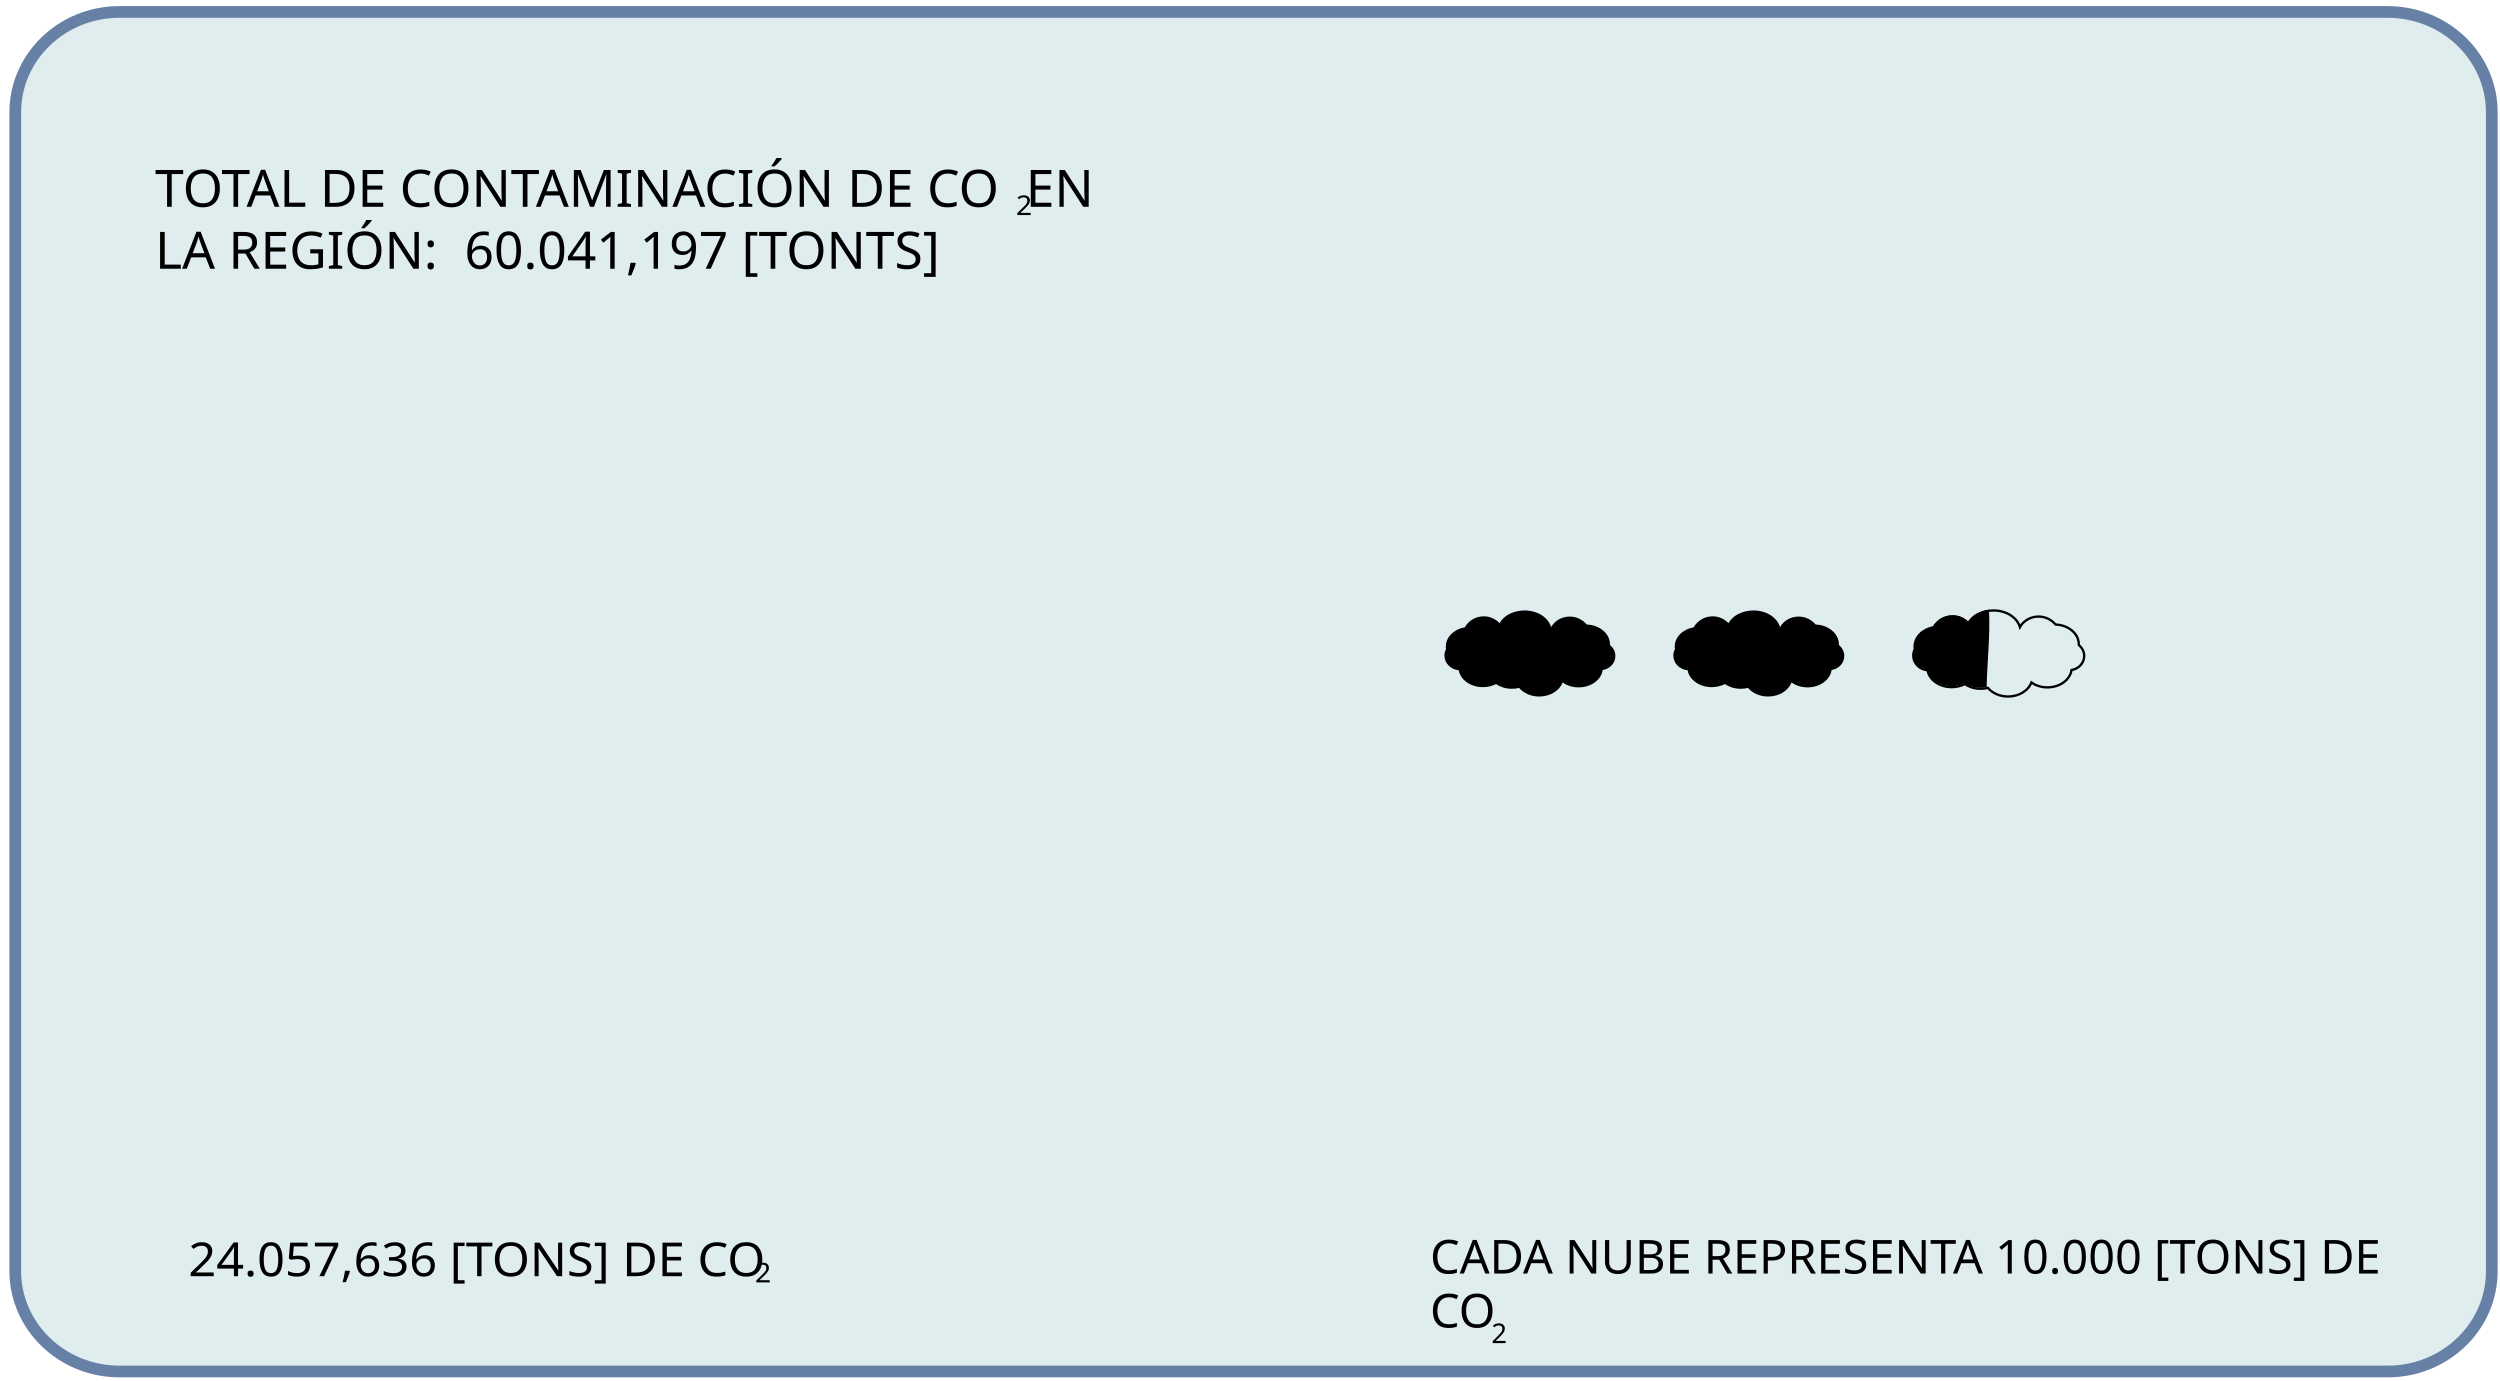
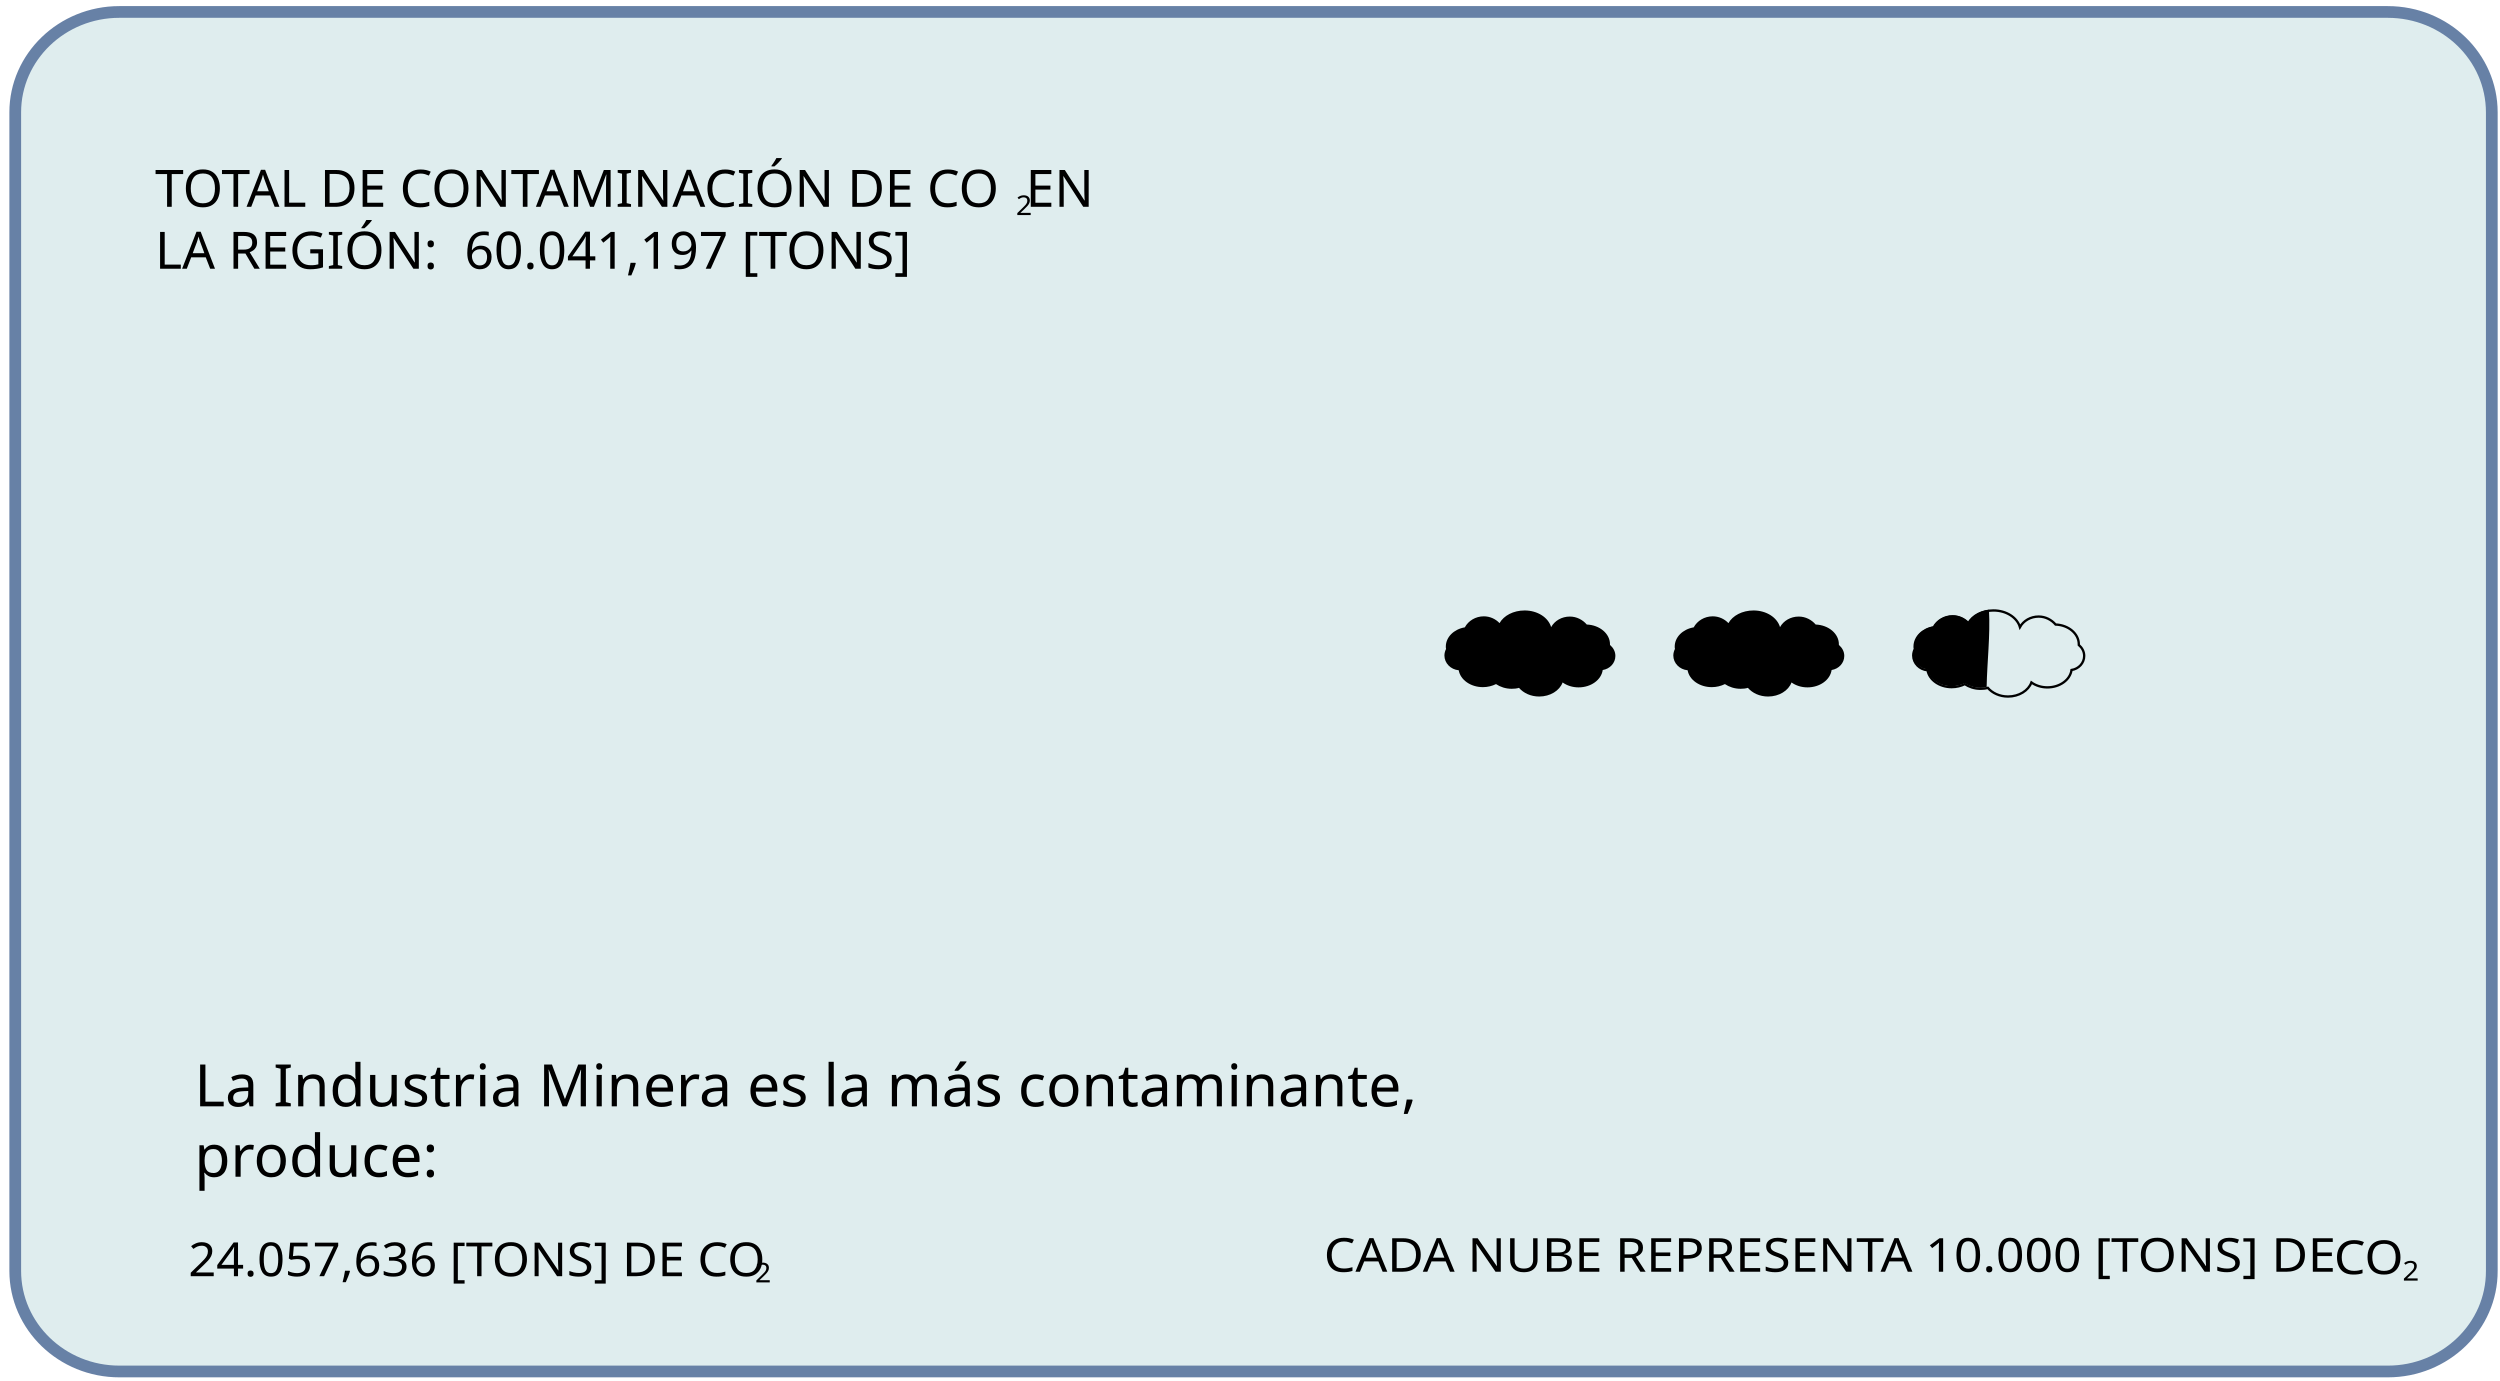
<svg xmlns="http://www.w3.org/2000/svg" version="1.1" id="Capa_1" x="0px" y="0px" viewBox="0 0 1066 588.7" style="enable-background:new 0 0 1066 588.7;" xml:space="preserve">
  <style type="text/css">
- 	.st0{opacity:0.8;fill:#D7E9EA;stroke:#416190;stroke-width:5;stroke-miterlimit:10;}
+ 	.st0{opacity:0.8;fill:#D7E9EA;stroke:#416190;stroke-width:5;stroke-miterlimit:10;enable-background:new    ;}
	.st1{fill:none;}
	.st2{font-family:'Tahoma';}
	.st3{font-size:20px;}
	.st4{font-size:11.66px;}
	.st5{fill:none;stroke:#000000;stroke-miterlimit:10;}
	.st6{font-family:'Tahoma-Bold';}
	.st7{font-size:22px;}
+ 	.st8{font-family:'MyriadPro-Regular';}
+ 	.st9{font-size:25px;}
</style>
  <path class="st0" d="M1018.2,584.8H50.9c-24.5,0-44.4-19.2-44.4-42.9v-494c0-23.6,19.9-42.8,44.4-42.8h967.2  c24.6,0,44.4,19.2,44.4,42.8v494C1062.6,565.6,1042.6,584.8,1018.2,584.8z" />
  <rect x="71" y="531.9" class="st1" width="445.3" height="88.2" />
  <text transform="matrix(1.0374 0 0 1 74.939 544.1602)" class="st2 st3"> 24.057,636 [TONS] DE CO</text>
  <text transform="matrix(1.0374 0 0 1 321.9307 546.8203)" class="st2 st4">2</text>
  <text transform="matrix(1.0374 0 0 1 356.5342 547.1602)" class="st2 st3">        </text>
  <rect x="609.8" y="534.8" class="st1" width="429.2" height="88.2" />
-   <text transform="matrix(1 0 0 1 609.7698 543.0476)" class="st2 st3">CADA NUBE REPRESENTA 10.000 [TONS] DE </text>
-   <text transform="matrix(1 0 0 1 609.7698 566.0476)" class="st2 st3">CO</text>
-   <text transform="matrix(1 0 0 1 635.9316 572.708)" class="st2 st4">2</text>
  <text transform="matrix(1 0 0 1 786.4003 580.7078)" class="st2 st3">        </text>
  <path class="st1" d="M689.4,442.1c4-6.1,3.6-14.2-1-20" />
  <g>
    <path d="M688.8,279.7c0-1.9-0.9-3.5-2.3-4.7c0-0.1,0-0.2,0-0.3c0-4.5-4.4-8.2-9.9-8.4c-1.7-2-4.3-3.4-7.2-3.4c-3.5,0-6.5,1.8-8,4.5   c-1.2-4.1-5.8-7.1-11.3-7.1c-4.8,0-8.9,2.2-10.7,5.4c-1.7-1.8-4.1-2.9-6.7-2.9c-3.5,0-6.6,1.9-8.1,4.7c-4.7,0.8-8.1,4.2-8.1,8.2   c0,0.3,0,0.7,0.1,1c-0.4,0.8-0.7,1.8-0.7,2.8c0,3.3,2.7,6,6.1,6.3c0.7,4.1,5.1,7.2,10.3,7.2c2,0,4-0.5,5.6-1.3c1.8,1.2,4.1,2,6.7,2   c1.1,0,2.1-0.1,3.1-0.4c1.9,2.2,5,3.7,8.6,3.7c4.7,0,8.7-2.5,10-6c1.8,1.3,4.2,2.1,6.8,2.1c5.3,0,9.7-3.2,10.3-7.4   C686.5,285.2,688.8,282.7,688.8,279.7z" />
  </g>
  <g>
    <path d="M786.4,279.7c0-1.9-0.9-3.5-2.3-4.7c0-0.1,0-0.2,0-0.3c0-4.5-4.4-8.2-9.9-8.4c-1.7-2-4.3-3.4-7.2-3.4c-3.5,0-6.5,1.8-8,4.5   c-1.2-4.1-5.8-7.1-11.3-7.1c-4.8,0-8.9,2.2-10.7,5.4c-1.7-1.8-4.1-2.9-6.7-2.9c-3.5,0-6.6,1.9-8.1,4.7c-4.7,0.8-8.1,4.2-8.1,8.2   c0,0.3,0,0.7,0.1,1c-0.4,0.8-0.7,1.8-0.7,2.8c0,3.3,2.7,6,6.1,6.3c0.7,4.1,5.1,7.2,10.3,7.2c2,0,4-0.5,5.6-1.3c1.8,1.2,4.1,2,6.7,2   c1.1,0,2.1-0.1,3.1-0.4c1.9,2.2,5,3.7,8.6,3.7c4.7,0,8.7-2.5,10-6c1.8,1.3,4.2,2.1,6.8,2.1c5.3,0,9.7-3.2,10.3-7.4   C784.1,285.2,786.4,282.7,786.4,279.7z" />
  </g>
  <g>
    <path class="st5" d="M888.7,279.7c0-1.9-0.9-3.5-2.3-4.7c0-0.1,0-0.2,0-0.3c0-4.5-4.4-8.2-9.9-8.4c-1.7-2-4.3-3.4-7.2-3.4   c-3.5,0-6.5,1.8-8,4.5c-1.2-4.1-5.8-7.1-11.3-7.1c-4.8,0-8.9,2.2-10.7,5.4c-1.7-1.8-4.1-2.9-6.7-2.9c-3.5,0-6.6,1.9-8.1,4.7   c-4.7,0.8-8.1,4.2-8.1,8.2c0,0.3,0,0.7,0.1,1c-0.4,0.8-0.7,1.8-0.7,2.8c0,3.3,2.7,6,6.1,6.3c0.7,4.1,5.1,7.2,10.3,7.2   c2,0,4-0.5,5.6-1.3c1.8,1.2,4.1,2,6.7,2c1.1,0,2.1-0.1,3.1-0.4c1.9,2.2,5,3.7,8.6,3.7c4.7,0,8.7-2.5,10-6c1.8,1.3,4.2,2.1,6.8,2.1   c5.3,0,9.7-3.2,10.3-7.4C886.4,285.2,888.7,282.7,888.7,279.7z" />
  </g>
  <g>
    <path d="M848.1,260c-3.9,0.5-7.2,2.5-8.8,5.3c-1.7-1.8-4.1-2.9-6.7-2.9c-3.5,0-6.6,1.9-8.1,4.7c-4.7,0.8-8.1,4.2-8.1,8.2   c0,0.3,0,0.7,0.1,1c-0.4,0.8-0.7,1.8-0.7,2.8c0,3.3,2.7,6,6.1,6.3c0.7,4.1,5.1,7.2,10.3,7.2c2,0,4-0.5,5.6-1.3c1.8,1.2,4.1,2,6.7,2   c0.9,0,1.8-0.1,2.6-0.3C847.3,282.1,848.7,271,848.1,260z" />
  </g>
  <text transform="matrix(1 0 0 1 66.1172 88.1917)" class="st6 st7">TOTAL DE CONTAMINACIÓN DE CO  EN </text>
-   <text transform="matrix(1 0 0 1 66.1172 114.5916)" class="st6 st7">LA REGIÓN:  60.041,197 [TONTS]</text>
+   <text transform="matrix(1 0 0 1 66.1172 114.5916)" class="st6 st7">LA REGIÓN:  60.041,197 [TONS]</text>
  <text transform="matrix(1.0374 0 0 1 433.1953 91.708)" class="st6 st4">2</text>
+   <text transform="matrix(1.0645 0 0 1 564.5002 542.2739)" class="st2 st3">CADA NUBE REPRESENTA 10.000 [TONS] DE </text>
+   <text transform="matrix(1.0645 0 0 1 995.1926 543.2739)" class="st2 st3">CO</text>
+   <text transform="matrix(1.0645 0 0 1 1024.427 546.0464)" class="st2 st4">2</text>
+   <rect x="82.9" y="454" class="st1" width="460.1" height="51.5" />
+   <text transform="matrix(1 0 0 1 82.9131 471.75)">
+     <tspan x="0" y="0" class="st8 st9">La Industria Minera es la más contaminante,</tspan>
+     <tspan x="0" y="30" class="st8 st9">produce:</tspan>
+   </text>
</svg>
